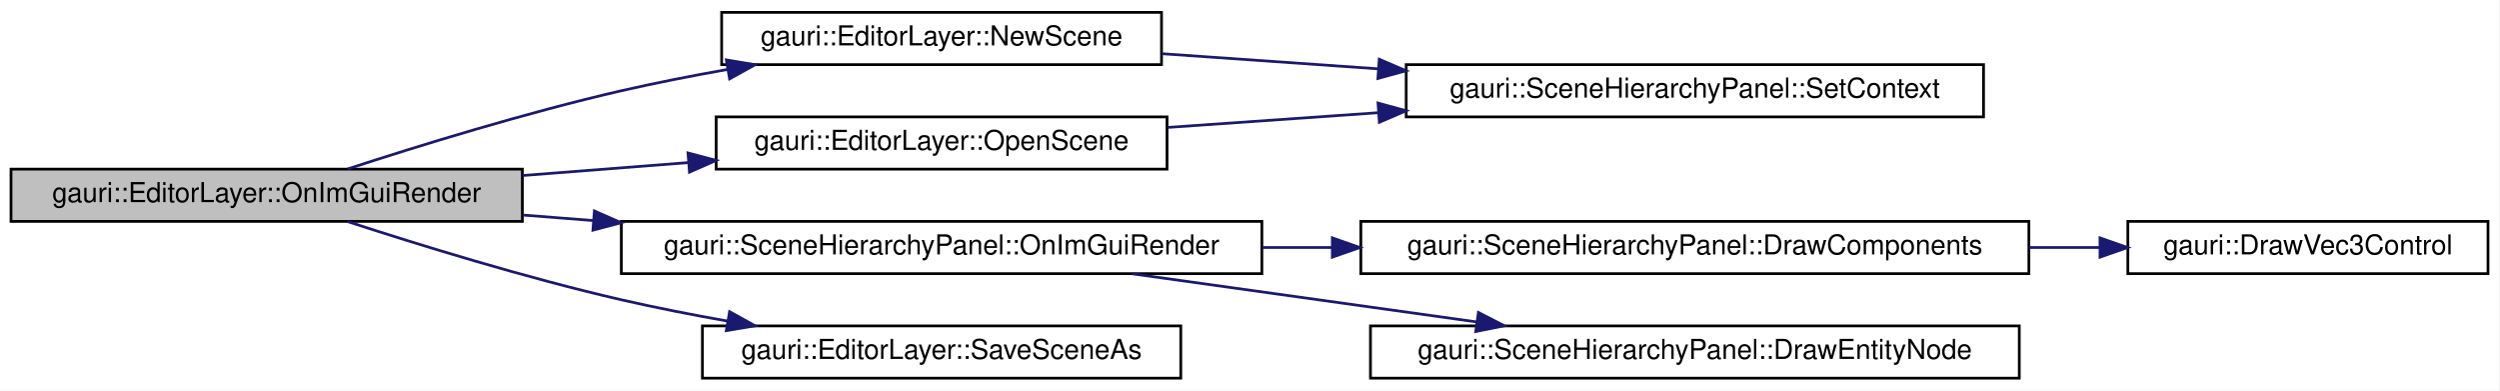
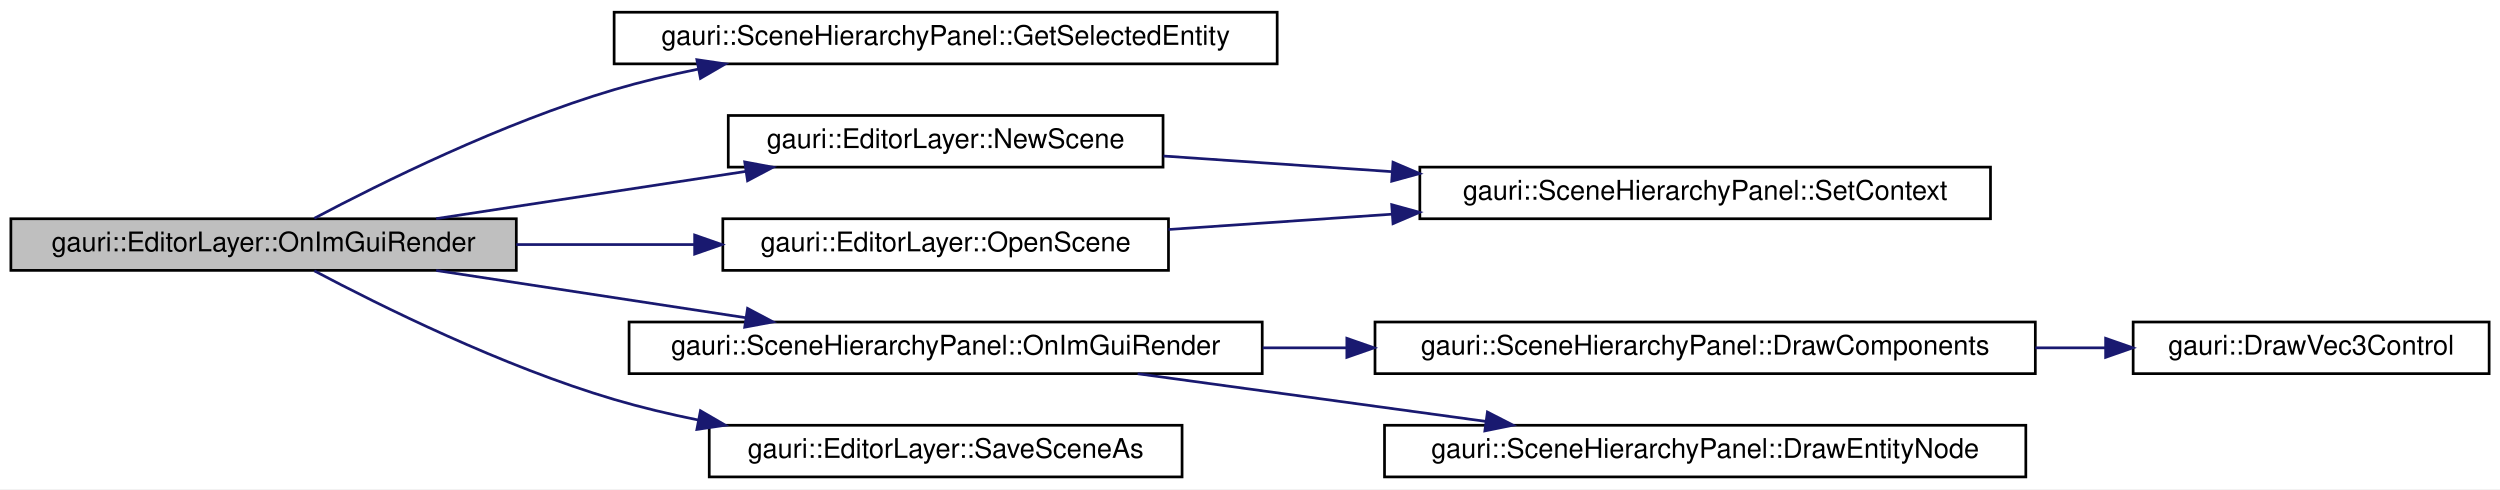
- <svg xmlns="http://www.w3.org/2000/svg" xmlns:xlink="http://www.w3.org/1999/xlink" width="909pt" height="142pt" viewBox="0.00 0.00 909.00 142.00">
-   <g id="graph0" class="graph" transform="scale(1 1) rotate(0) translate(4 138)">
-     <polygon fill="white" stroke="transparent" points="-4,4 -4,-138 905,-138 905,4 -4,4" />
+ <svg xmlns="http://www.w3.org/2000/svg" xmlns:xlink="http://www.w3.org/1999/xlink" width="920pt" height="180pt" viewBox="0.00 0.00 920.00 180.00">
+   <g id="graph0" class="graph" transform="scale(1 1) rotate(0) translate(4 176)">
+     <polygon fill="white" stroke="transparent" points="-4,4 -4,-176 916,-176 916,4 -4,4" />
    <g id="node1" class="node">
      <g id="a_node1">
        <a xlink:title=" ">
-           <polygon fill="#bfbfbf" stroke="black" points="0,-57.5 0,-76.5 186,-76.5 186,-57.5 0,-57.5" />
-           <text text-anchor="middle" x="93" y="-64.5" font-family="Helvetica,sans-Serif" font-size="10.00">gauri::EditorLayer::OnImGuiRender</text>
+           <polygon fill="#bfbfbf" stroke="black" points="0,-76.5 0,-95.5 186,-95.5 186,-76.5 0,-76.5" />
+           <text text-anchor="middle" x="93" y="-83.5" font-family="Helvetica,sans-Serif" font-size="10.00">gauri::EditorLayer::OnImGuiRender</text>
        </a>
      </g>
    </g>
    <g id="node2" class="node">
      <g id="a_node2">
-         <a xlink:href="classgauri_1_1EditorLayer.html#ab384f23d003691c354eaffade96057ee" target="_top" xlink:title=" ">
-           <polygon fill="white" stroke="black" points="258.5,-114.5 258.5,-133.5 418.5,-133.5 418.5,-114.5 258.5,-114.5" />
-           <text text-anchor="middle" x="338.5" y="-121.5" font-family="Helvetica,sans-Serif" font-size="10.00">gauri::EditorLayer::NewScene</text>
+         <a xlink:href="classgauri_1_1SceneHierarchyPanel.html#a387d4118ebfb95fe5c079cb2c8f9b82f" target="_top" xlink:title=" ">
+           <polygon fill="white" stroke="black" points="222,-152.5 222,-171.5 466,-171.5 466,-152.5 222,-152.5" />
+           <text text-anchor="middle" x="344" y="-159.5" font-family="Helvetica,sans-Serif" font-size="10.00">gauri::SceneHierarchyPanel::GetSelectedEntity</text>
        </a>
      </g>
    </g>
    <g id="edge1" class="edge">
-       <path fill="none" stroke="midnightblue" d="M122.45,-76.57C148.21,-84.96 187.32,-97.03 222,-105 234.47,-107.86 247.79,-110.47 260.79,-112.77" />
-       <polygon fill="midnightblue" stroke="midnightblue" points="260.2,-116.22 270.65,-114.47 261.39,-109.32 260.2,-116.22" />
+       <path fill="none" stroke="midnightblue" d="M111.66,-95.67C135.84,-108.47 180.94,-130.87 222,-143 231.89,-145.92 242.38,-148.42 252.88,-150.55" />
+       <polygon fill="midnightblue" stroke="midnightblue" points="252.45,-154.03 262.93,-152.48 253.77,-147.16 252.45,-154.03" />
+     </g>
+     <g id="node3" class="node">
+       <g id="a_node3">
+         <a xlink:href="classgauri_1_1EditorLayer.html#ab384f23d003691c354eaffade96057ee" target="_top" xlink:title=" ">
+           <polygon fill="white" stroke="black" points="264,-114.5 264,-133.5 424,-133.5 424,-114.5 264,-114.5" />
+           <text text-anchor="middle" x="344" y="-121.5" font-family="Helvetica,sans-Serif" font-size="10.00">gauri::EditorLayer::NewScene</text>
+         </a>
+       </g>
+     </g>
+     <g id="edge2" class="edge">
+       <path fill="none" stroke="midnightblue" d="M156.51,-95.54C191.14,-100.83 234.37,-107.42 270.48,-112.93" />
+       <polygon fill="midnightblue" stroke="midnightblue" points="270.05,-116.41 280.46,-114.46 271.1,-109.49 270.05,-116.41" />
+     </g>
+     <g id="node5" class="node">
+       <g id="a_node5">
+         <a xlink:href="classgauri_1_1SceneHierarchyPanel.html#ab3606cea4c4f011374fc31c352afdb8e" target="_top" xlink:title=" ">
+           <polygon fill="white" stroke="black" points="227.5,-38.5 227.5,-57.5 460.5,-57.5 460.5,-38.5 227.5,-38.5" />
+           <text text-anchor="middle" x="344" y="-45.5" font-family="Helvetica,sans-Serif" font-size="10.00">gauri::SceneHierarchyPanel::OnImGuiRender</text>
+         </a>
+       </g>
+     </g>
+     <g id="edge4" class="edge">
+       <path fill="none" stroke="midnightblue" d="M156.51,-76.46C191.14,-71.17 234.37,-64.58 270.48,-59.07" />
+       <polygon fill="midnightblue" stroke="midnightblue" points="271.1,-62.51 280.46,-57.54 270.05,-55.59 271.1,-62.51" />
+     </g>
+     <g id="node9" class="node">
+       <g id="a_node9">
+         <a xlink:href="classgauri_1_1EditorLayer.html#a8c57055c9d8687ed121c07190ab77c88" target="_top" xlink:title=" ">
+           <polygon fill="white" stroke="black" points="262,-76.5 262,-95.5 426,-95.5 426,-76.5 262,-76.5" />
+           <text text-anchor="middle" x="344" y="-83.5" font-family="Helvetica,sans-Serif" font-size="10.00">gauri::EditorLayer::OpenScene</text>
+         </a>
+       </g>
+     </g>
+     <g id="edge8" class="edge">
+       <path fill="none" stroke="midnightblue" d="M186.01,-86C207.42,-86 230.2,-86 251.59,-86" />
+       <polygon fill="midnightblue" stroke="midnightblue" points="251.63,-89.5 261.63,-86 251.63,-82.5 251.63,-89.5" />
+     </g>
+     <g id="node10" class="node">
+       <g id="a_node10">
+         <a xlink:href="classgauri_1_1EditorLayer.html#a44fd9d6fab3d845c7127b38bd981bfa9" target="_top" xlink:title=" ">
+           <polygon fill="white" stroke="black" points="257,-0.5 257,-19.5 431,-19.5 431,-0.5 257,-0.5" />
+           <text text-anchor="middle" x="344" y="-7.5" font-family="Helvetica,sans-Serif" font-size="10.00">gauri::EditorLayer::SaveSceneAs</text>
+         </a>
+       </g>
+     </g>
+     <g id="edge10" class="edge">
+       <path fill="none" stroke="midnightblue" d="M111.66,-76.33C135.84,-63.53 180.94,-41.13 222,-29 231.89,-26.08 242.38,-23.58 252.88,-21.45" />
+       <polygon fill="midnightblue" stroke="midnightblue" points="253.77,-24.84 262.93,-19.52 252.45,-17.97 253.77,-24.84" />
    </g>
    <g id="node4" class="node">
      <g id="a_node4">
-         <a xlink:href="classgauri_1_1SceneHierarchyPanel.html#ab3606cea4c4f011374fc31c352afdb8e" target="_top" xlink:title=" ">
-           <polygon fill="white" stroke="black" points="222,-38.5 222,-57.5 455,-57.5 455,-38.5 222,-38.5" />
-           <text text-anchor="middle" x="338.5" y="-45.5" font-family="Helvetica,sans-Serif" font-size="10.00">gauri::SceneHierarchyPanel::OnImGuiRender</text>
+         <a xlink:href="classgauri_1_1SceneHierarchyPanel.html#a073f2d95cd8d8b04975b724388ce29b9" target="_top" xlink:title=" ">
+           <polygon fill="white" stroke="black" points="518.5,-95.5 518.5,-114.5 728.5,-114.5 728.5,-95.5 518.5,-95.5" />
+           <text text-anchor="middle" x="623.5" y="-102.5" font-family="Helvetica,sans-Serif" font-size="10.00">gauri::SceneHierarchyPanel::SetContext</text>
        </a>
      </g>
    </g>
    <g id="edge3" class="edge">
-       <path fill="none" stroke="midnightblue" d="M186.06,-59.82C194.48,-59.16 203.1,-58.49 211.75,-57.81" />
-       <polygon fill="midnightblue" stroke="midnightblue" points="212.21,-61.29 221.91,-57.02 211.67,-54.31 212.21,-61.29" />
+       <path fill="none" stroke="midnightblue" d="M424.15,-118.58C450.26,-116.79 479.85,-114.77 508.05,-112.84" />
+       <polygon fill="midnightblue" stroke="midnightblue" points="508.63,-116.3 518.37,-112.13 508.15,-109.32 508.63,-116.3" />
+     </g>
+     <g id="node6" class="node">
+       <g id="a_node6">
+         <a xlink:href="classgauri_1_1SceneHierarchyPanel.html#a9144740cb48b4a524479ec129857d898" target="_top" xlink:title=" ">
+           <polygon fill="white" stroke="black" points="502,-38.5 502,-57.5 745,-57.5 745,-38.5 502,-38.5" />
+           <text text-anchor="middle" x="623.5" y="-45.5" font-family="Helvetica,sans-Serif" font-size="10.00">gauri::SceneHierarchyPanel::DrawComponents</text>
+         </a>
+       </g>
+     </g>
+     <g id="edge5" class="edge">
+       <path fill="none" stroke="midnightblue" d="M460.68,-48C470.83,-48 481.14,-48 491.41,-48" />
+       <polygon fill="midnightblue" stroke="midnightblue" points="491.64,-51.5 501.64,-48 491.64,-44.5 491.64,-51.5" />
    </g>
    <g id="node8" class="node">
      <g id="a_node8">
-         <a xlink:href="classgauri_1_1EditorLayer.html#a8c57055c9d8687ed121c07190ab77c88" target="_top" xlink:title=" ">
-           <polygon fill="white" stroke="black" points="256.5,-76.5 256.5,-95.5 420.5,-95.5 420.5,-76.5 256.5,-76.5" />
-           <text text-anchor="middle" x="338.5" y="-83.5" font-family="Helvetica,sans-Serif" font-size="10.00">gauri::EditorLayer::OpenScene</text>
+         <a xlink:href="classgauri_1_1SceneHierarchyPanel.html#ac786ab8a880c239274af1ce3a26351af" target="_top" xlink:title=" ">
+           <polygon fill="white" stroke="black" points="505.5,-0.5 505.5,-19.5 741.5,-19.5 741.5,-0.5 505.5,-0.5" />
+           <text text-anchor="middle" x="623.5" y="-7.5" font-family="Helvetica,sans-Serif" font-size="10.00">gauri::SceneHierarchyPanel::DrawEntityNode</text>
        </a>
      </g>
    </g>
    <g id="edge7" class="edge">
-       <path fill="none" stroke="midnightblue" d="M186.06,-74.18C205.78,-75.72 226.62,-77.35 246.31,-78.88" />
-       <polygon fill="midnightblue" stroke="midnightblue" points="246.25,-82.39 256.49,-79.68 246.79,-75.41 246.25,-82.39" />
-     </g>
-     <g id="node9" class="node">
-       <g id="a_node9">
-         <a xlink:href="classgauri_1_1EditorLayer.html#a44fd9d6fab3d845c7127b38bd981bfa9" target="_top" xlink:title=" ">
-           <polygon fill="white" stroke="black" points="251.5,-0.5 251.5,-19.5 425.5,-19.5 425.5,-0.5 251.5,-0.5" />
-           <text text-anchor="middle" x="338.5" y="-7.5" font-family="Helvetica,sans-Serif" font-size="10.00">gauri::EditorLayer::SaveSceneAs</text>
-         </a>
-       </g>
-     </g>
-     <g id="edge9" class="edge">
-       <path fill="none" stroke="midnightblue" d="M122.45,-57.43C148.21,-49.04 187.32,-36.97 222,-29 234.47,-26.14 247.79,-23.53 260.79,-21.23" />
-       <polygon fill="midnightblue" stroke="midnightblue" points="261.39,-24.68 270.65,-19.53 260.2,-17.78 261.39,-24.68" />
-     </g>
-     <g id="node3" class="node">
-       <g id="a_node3">
-         <a xlink:href="classgauri_1_1SceneHierarchyPanel.html#a073f2d95cd8d8b04975b724388ce29b9" target="_top" xlink:title=" ">
-           <polygon fill="white" stroke="black" points="507.5,-95.5 507.5,-114.5 717.5,-114.5 717.5,-95.5 507.5,-95.5" />
-           <text text-anchor="middle" x="612.5" y="-102.5" font-family="Helvetica,sans-Serif" font-size="10.00">gauri::SceneHierarchyPanel::SetContext</text>
-         </a>
-       </g>
-     </g>
-     <g id="edge2" class="edge">
-       <path fill="none" stroke="midnightblue" d="M418.54,-118.48C443.16,-116.76 470.81,-114.83 497.33,-112.97" />
-       <polygon fill="midnightblue" stroke="midnightblue" points="497.7,-116.46 507.43,-112.27 497.21,-109.47 497.7,-116.46" />
-     </g>
-     <g id="node5" class="node">
-       <g id="a_node5">
-         <a xlink:href="classgauri_1_1SceneHierarchyPanel.html#a9144740cb48b4a524479ec129857d898" target="_top" xlink:title=" ">
-           <polygon fill="white" stroke="black" points="491,-38.5 491,-57.5 734,-57.5 734,-38.5 491,-38.5" />
-           <text text-anchor="middle" x="612.5" y="-45.5" font-family="Helvetica,sans-Serif" font-size="10.00">gauri::SceneHierarchyPanel::DrawComponents</text>
-         </a>
-       </g>
-     </g>
-     <g id="edge4" class="edge">
-       <path fill="none" stroke="midnightblue" d="M455.25,-48C463.57,-48 472,-48 480.41,-48" />
-       <polygon fill="midnightblue" stroke="midnightblue" points="480.64,-51.5 490.64,-48 480.64,-44.5 480.64,-51.5" />
+       <path fill="none" stroke="midnightblue" d="M414.67,-38.46C453.59,-33.13 502.26,-26.47 542.71,-20.93" />
+       <polygon fill="midnightblue" stroke="midnightblue" points="543.37,-24.37 552.8,-19.54 542.42,-17.43 543.37,-24.37" />
    </g>
    <g id="node7" class="node">
      <g id="a_node7">
-         <a xlink:href="classgauri_1_1SceneHierarchyPanel.html#ac786ab8a880c239274af1ce3a26351af" target="_top" xlink:title=" ">
-           <polygon fill="white" stroke="black" points="494.5,-0.5 494.5,-19.5 730.5,-19.5 730.5,-0.5 494.5,-0.5" />
-           <text text-anchor="middle" x="612.5" y="-7.5" font-family="Helvetica,sans-Serif" font-size="10.00">gauri::SceneHierarchyPanel::DrawEntityNode</text>
+         <a xlink:href="namespacegauri.html#afd9399fc349c8e2f2c0377351d7460a5" target="_top" xlink:title=" ">
+           <polygon fill="white" stroke="black" points="781,-38.5 781,-57.5 912,-57.5 912,-38.5 781,-38.5" />
+           <text text-anchor="middle" x="846.5" y="-45.5" font-family="Helvetica,sans-Serif" font-size="10.00">gauri::DrawVec3Control</text>
        </a>
      </g>
    </g>
    <g id="edge6" class="edge">
-       <path fill="none" stroke="midnightblue" d="M407.79,-38.46C445.86,-33.14 493.44,-26.49 533.04,-20.96" />
-       <polygon fill="midnightblue" stroke="midnightblue" points="533.77,-24.39 543.19,-19.54 532.8,-17.46 533.77,-24.39" />
+       <path fill="none" stroke="midnightblue" d="M745.02,-48C753.78,-48 762.46,-48 770.83,-48" />
+       <polygon fill="midnightblue" stroke="midnightblue" points="770.87,-51.5 780.87,-48 770.87,-44.5 770.87,-51.5" />
    </g>
-     <g id="node6" class="node">
-       <g id="a_node6">
-         <a xlink:href="namespacegauri.html#afd9399fc349c8e2f2c0377351d7460a5" target="_top" xlink:title=" ">
-           <polygon fill="white" stroke="black" points="770,-38.5 770,-57.5 901,-57.5 901,-38.5 770,-38.5" />
-           <text text-anchor="middle" x="835.5" y="-45.5" font-family="Helvetica,sans-Serif" font-size="10.00">gauri::DrawVec3Control</text>
-         </a>
-       </g>
-     </g>
-     <g id="edge5" class="edge">
-       <path fill="none" stroke="midnightblue" d="M734.02,-48C742.78,-48 751.46,-48 759.83,-48" />
-       <polygon fill="midnightblue" stroke="midnightblue" points="759.87,-51.5 769.87,-48 759.87,-44.5 759.87,-51.5" />
-     </g>
-     <g id="edge8" class="edge">
-       <path fill="none" stroke="midnightblue" d="M420.74,-91.67C444.79,-93.35 471.57,-95.23 497.3,-97.02" />
-       <polygon fill="midnightblue" stroke="midnightblue" points="497.25,-100.53 507.47,-97.73 497.74,-93.54 497.25,-100.53" />
+     <g id="edge9" class="edge">
+       <path fill="none" stroke="midnightblue" d="M426.01,-91.55C451.73,-93.31 480.67,-95.29 508.27,-97.18" />
+       <polygon fill="midnightblue" stroke="midnightblue" points="508.15,-100.68 518.37,-97.87 508.63,-93.7 508.15,-100.68" />
    </g>
  </g>
</svg>
